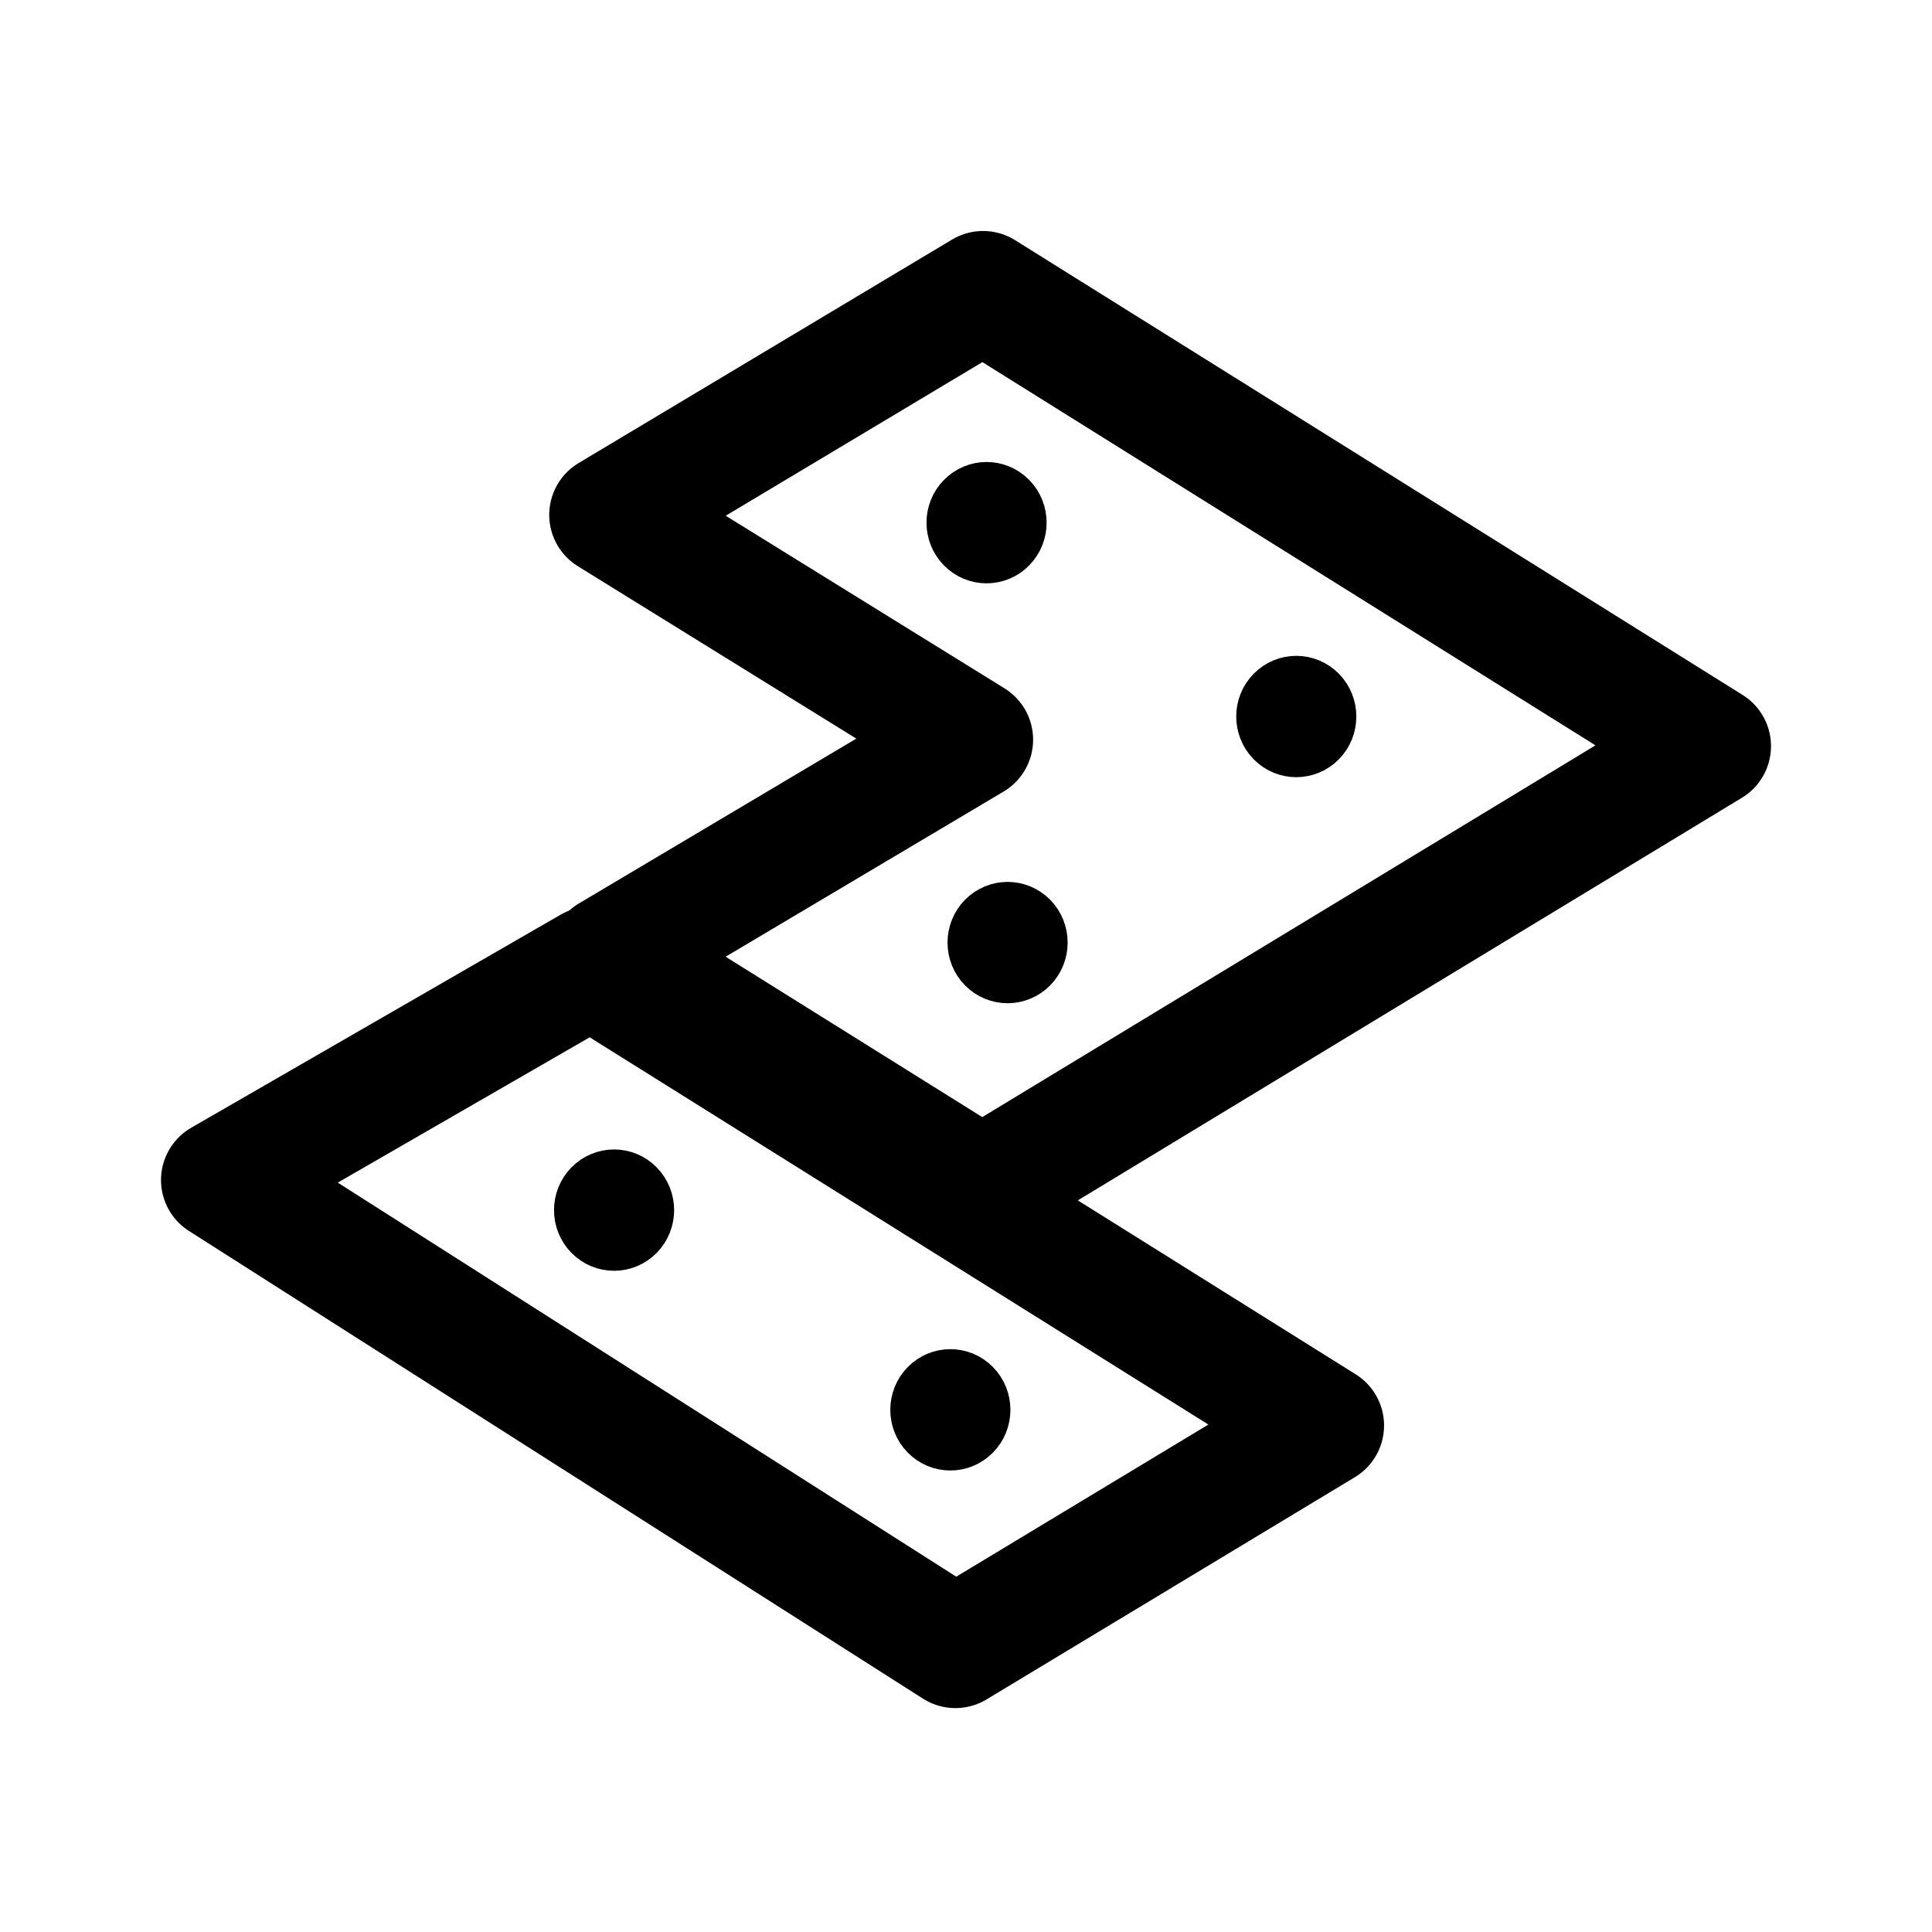
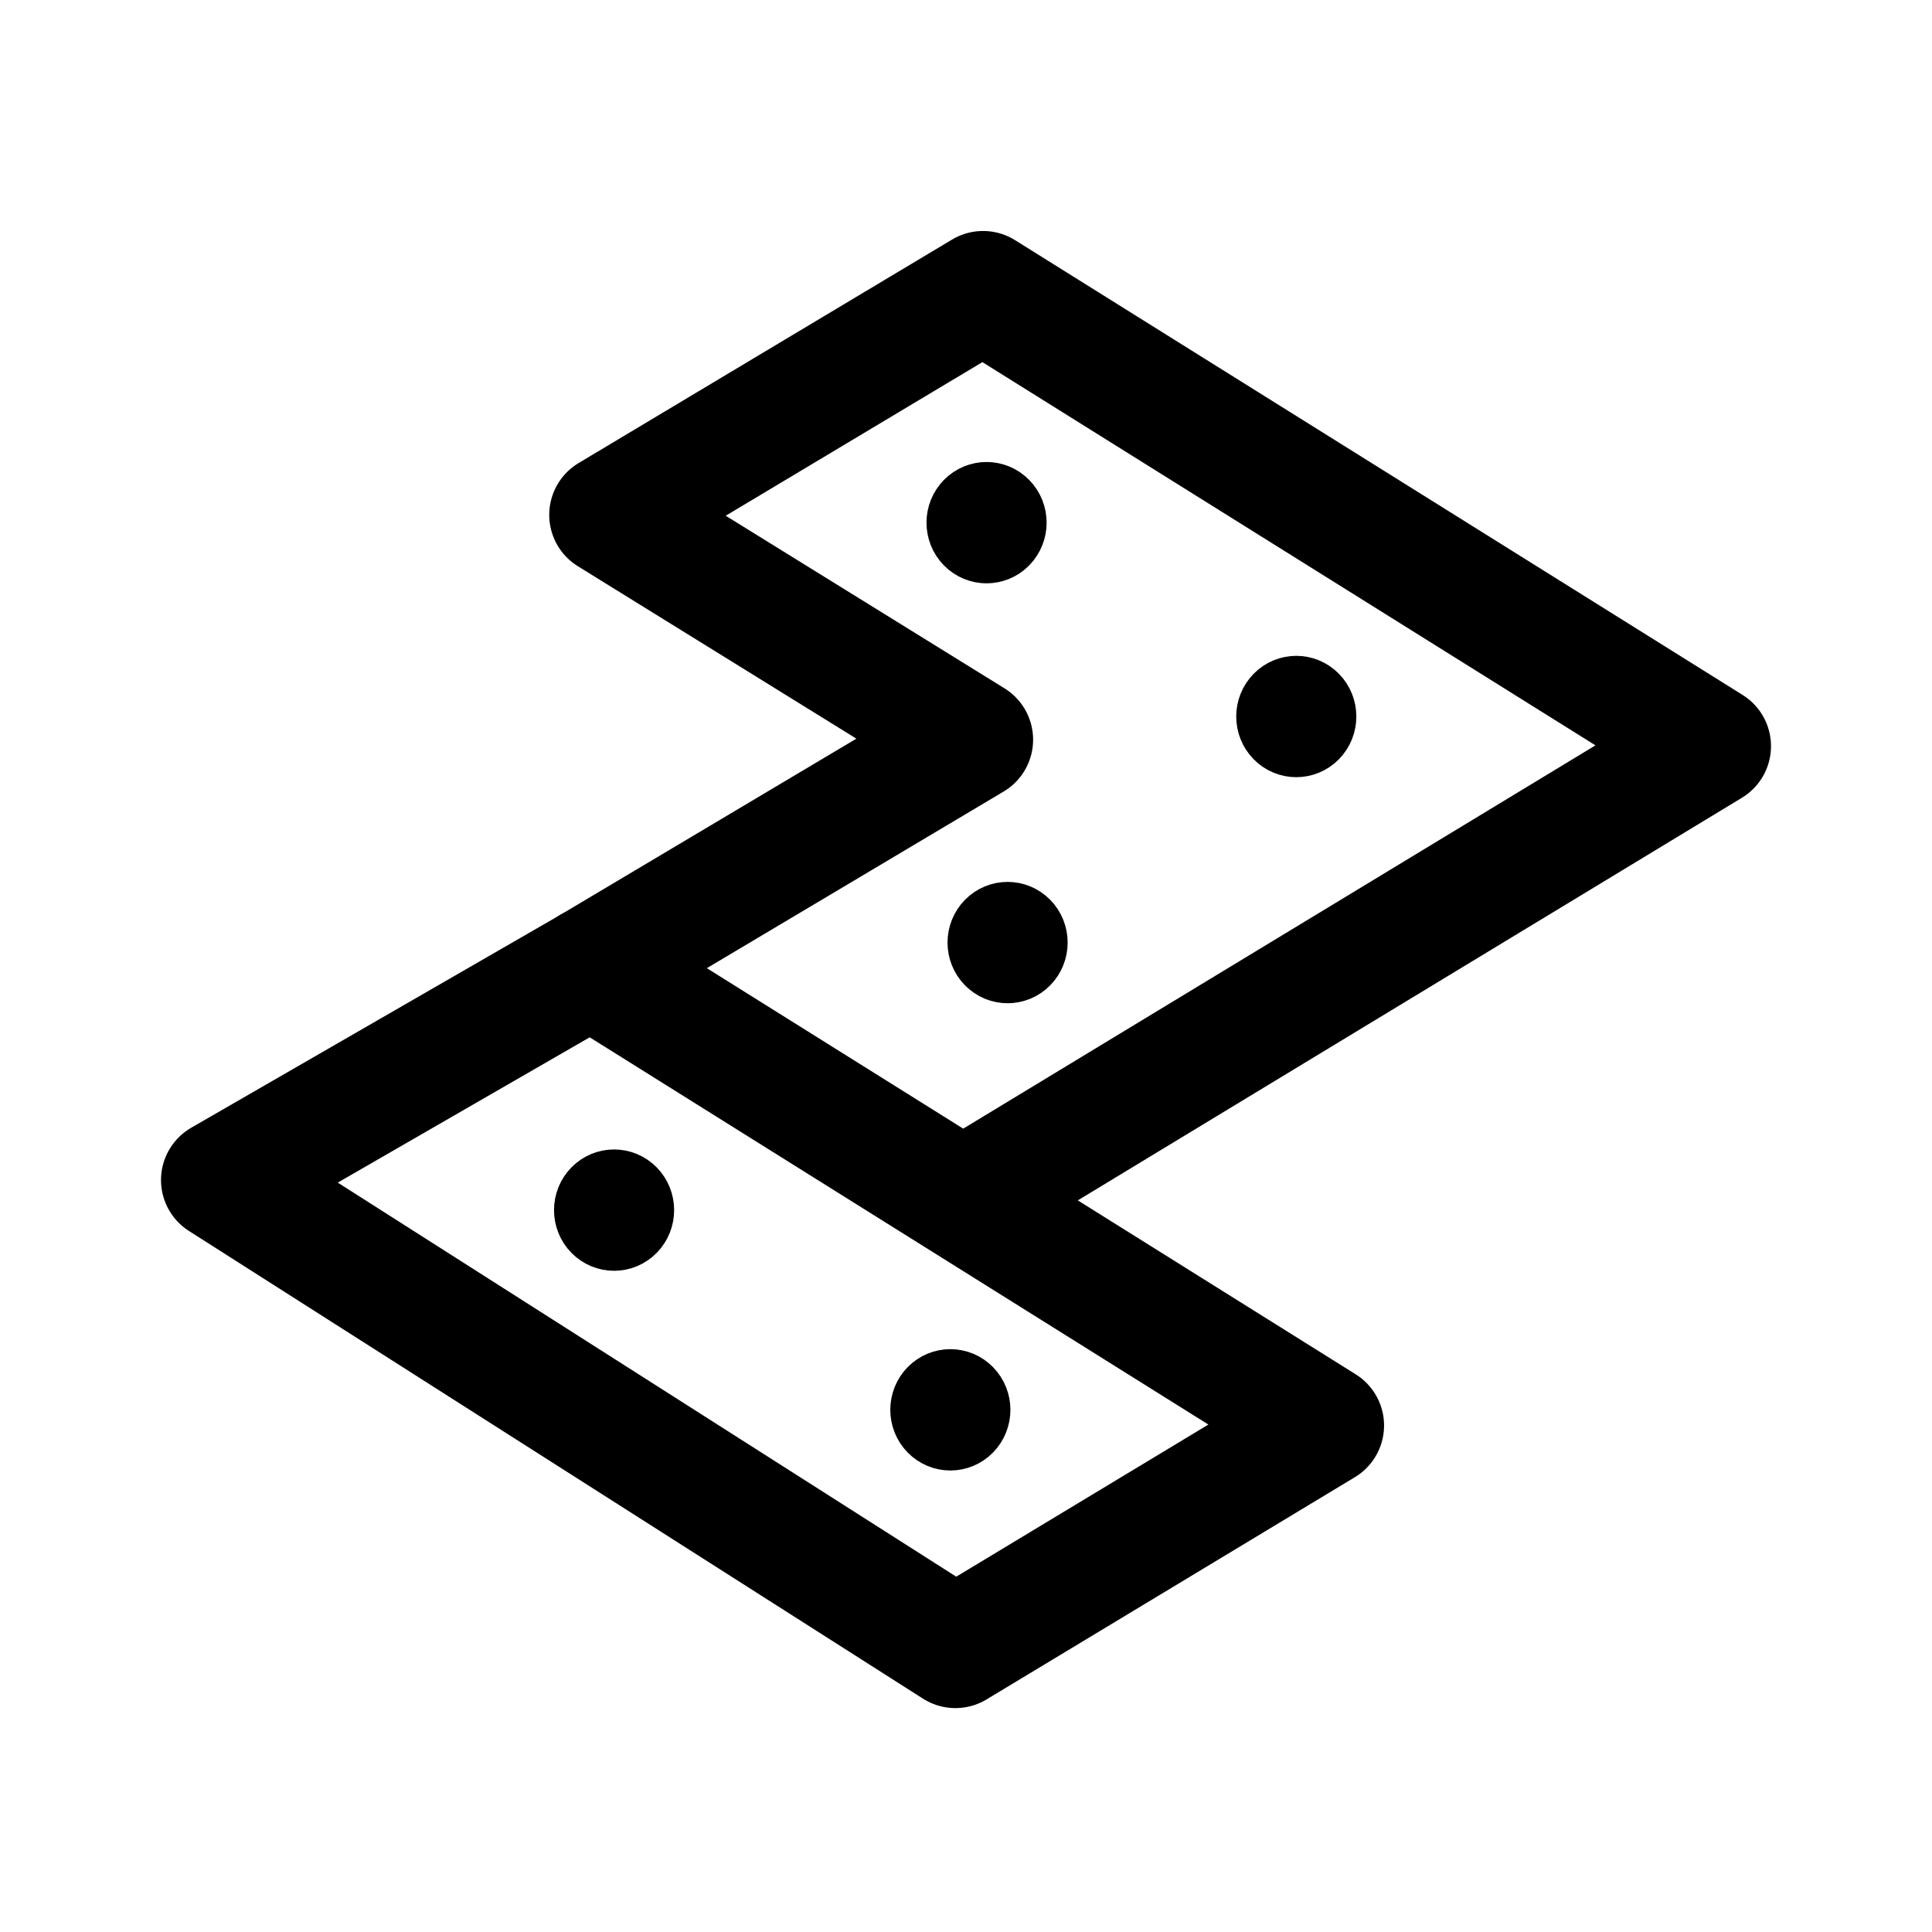
<svg xmlns="http://www.w3.org/2000/svg" width="192" height="192" viewBox="0 0 50.8 50.8" version="1.1" id="svg1" xml:space="preserve">
  <defs id="defs1" />
  <g id="layer1">
-     <path style="fill:none;stroke:#000000;stroke-width:3.175;stroke-linecap:round;stroke-linejoin:round;stroke-miterlimit:32;stroke-dasharray:none" d="M 16.029,13.538 25.849,7.661 44.979,19.619 25.815,31.237 16.029,25.122 25.577,19.449 Z" id="path11" />
+     <path style="fill:none;stroke:#000000;stroke-width:3.175;stroke-linecap:round;stroke-linejoin:round;stroke-miterlimit:32;stroke-dasharray:none" d="M 15.539,25.423 25.577,19.449 16.029,13.538 25.849,7.661 44.979,19.619 25.815,31.237" id="path11" />
    <path style="fill:none;stroke:#000000;stroke-width:3.175;stroke-linecap:round;stroke-linejoin:round;stroke-miterlimit:32;stroke-dasharray:none" d="m 15.539,25.423 -9.718,5.605 19.3,12.297 9.684,-5.843 z" id="path12" />
    <path d="m 25.385,13.176 c -0.307,0.313 -0.307,0.821 0,1.134 0.307,0.313 0.804,0.313 1.111,0 0.307,-0.313 0.307,-0.821 0,-1.134 -0.307,-0.313 -0.804,-0.313 -1.111,0 z" stroke="#000000" stroke-width="1.587" id="path1-8" style="fill:none" />
    <path d="m 33.529,18.273 c -0.307,0.313 -0.307,0.821 0,1.134 0.307,0.313 0.804,0.313 1.111,0 0.307,-0.313 0.307,-0.821 0,-1.134 -0.307,-0.313 -0.804,-0.313 -1.111,0 z" stroke="#000000" stroke-width="1.587" id="path1-8-3" style="fill:none" />
    <path d="m 25.938,24.217 c -0.307,0.313 -0.307,0.821 0,1.134 0.307,0.313 0.804,0.313 1.111,0 0.307,-0.313 0.307,-0.821 0,-1.134 -0.307,-0.313 -0.804,-0.313 -1.111,0 z" stroke="#000000" stroke-width="1.587" id="path1-8-37" style="fill:none" />
    <path d="m 15.591,31.252 c -0.307,0.313 -0.307,0.821 0,1.134 0.307,0.313 0.804,0.313 1.111,0 0.307,-0.313 0.307,-0.821 0,-1.134 -0.307,-0.313 -0.804,-0.313 -1.111,0 z" stroke="#000000" stroke-width="1.587" id="path1-8-374" style="fill:none" />
    <path d="m 24.433,36.503 c -0.307,0.313 -0.307,0.821 0,1.134 0.307,0.313 0.804,0.313 1.111,0 0.307,-0.313 0.307,-0.821 0,-1.134 -0.307,-0.313 -0.804,-0.313 -1.111,0 z" stroke="#000000" stroke-width="1.587" id="path1-8-0" style="fill:none" />
  </g>
</svg>
